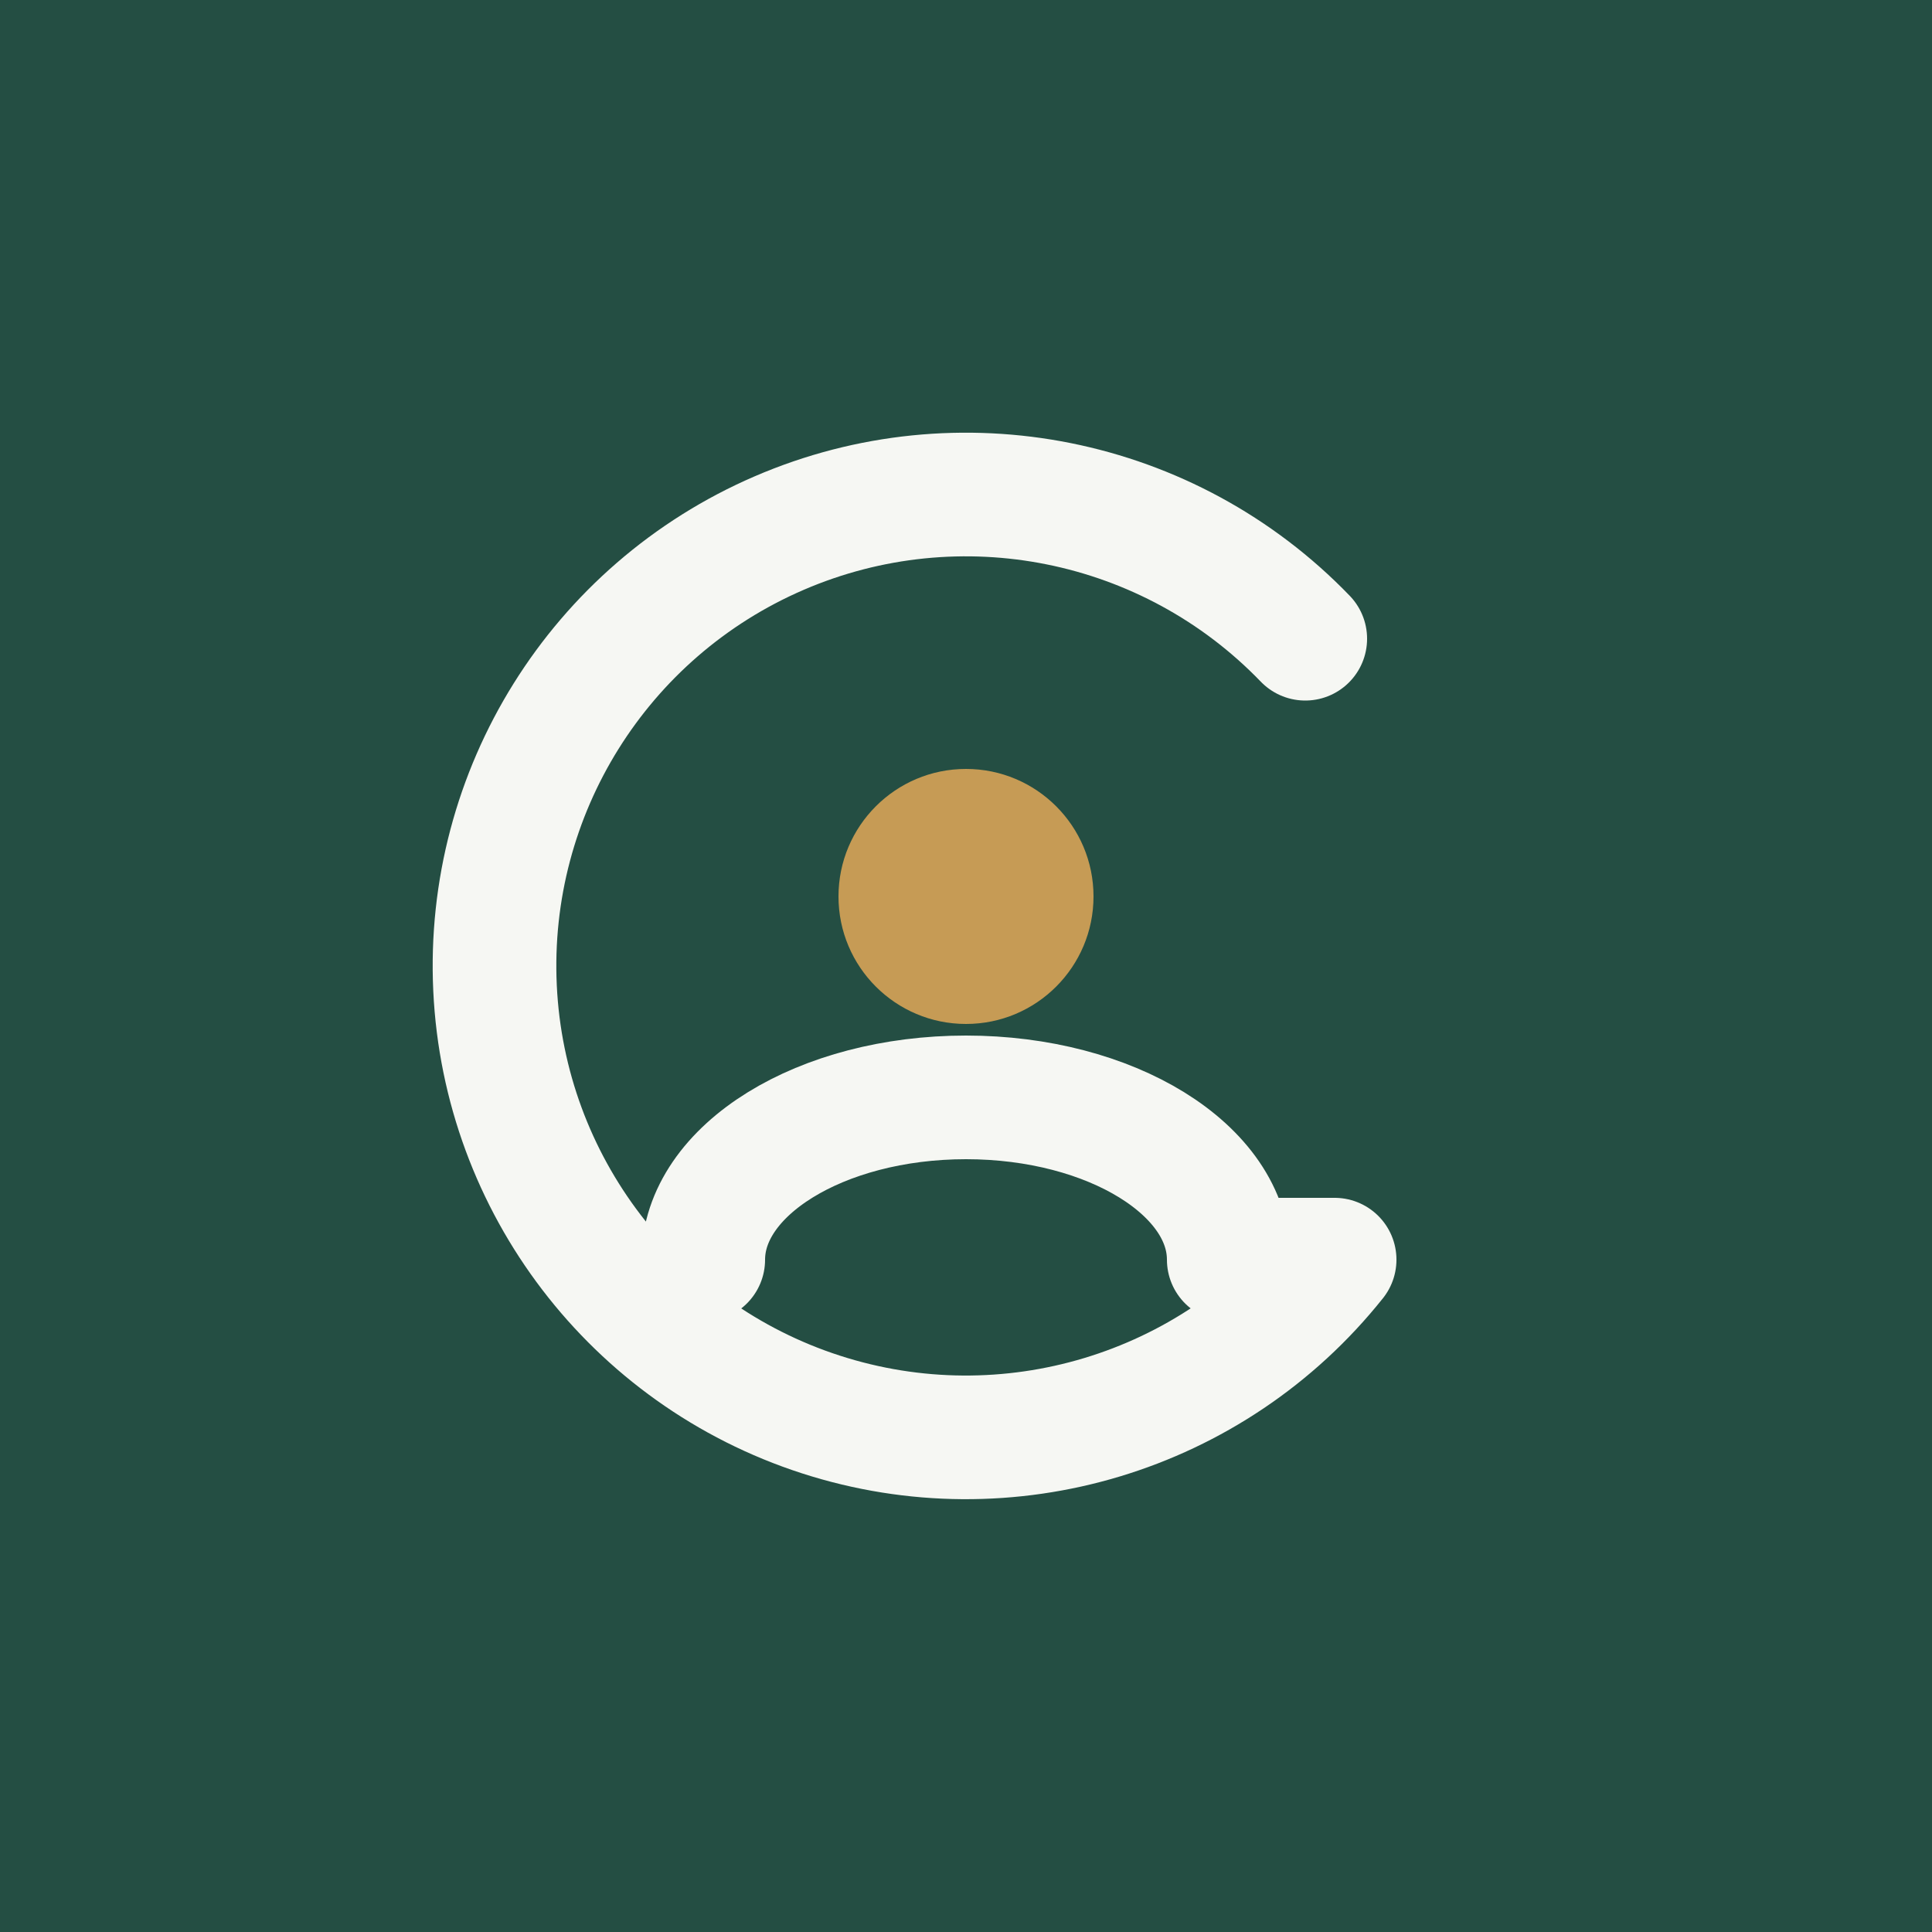
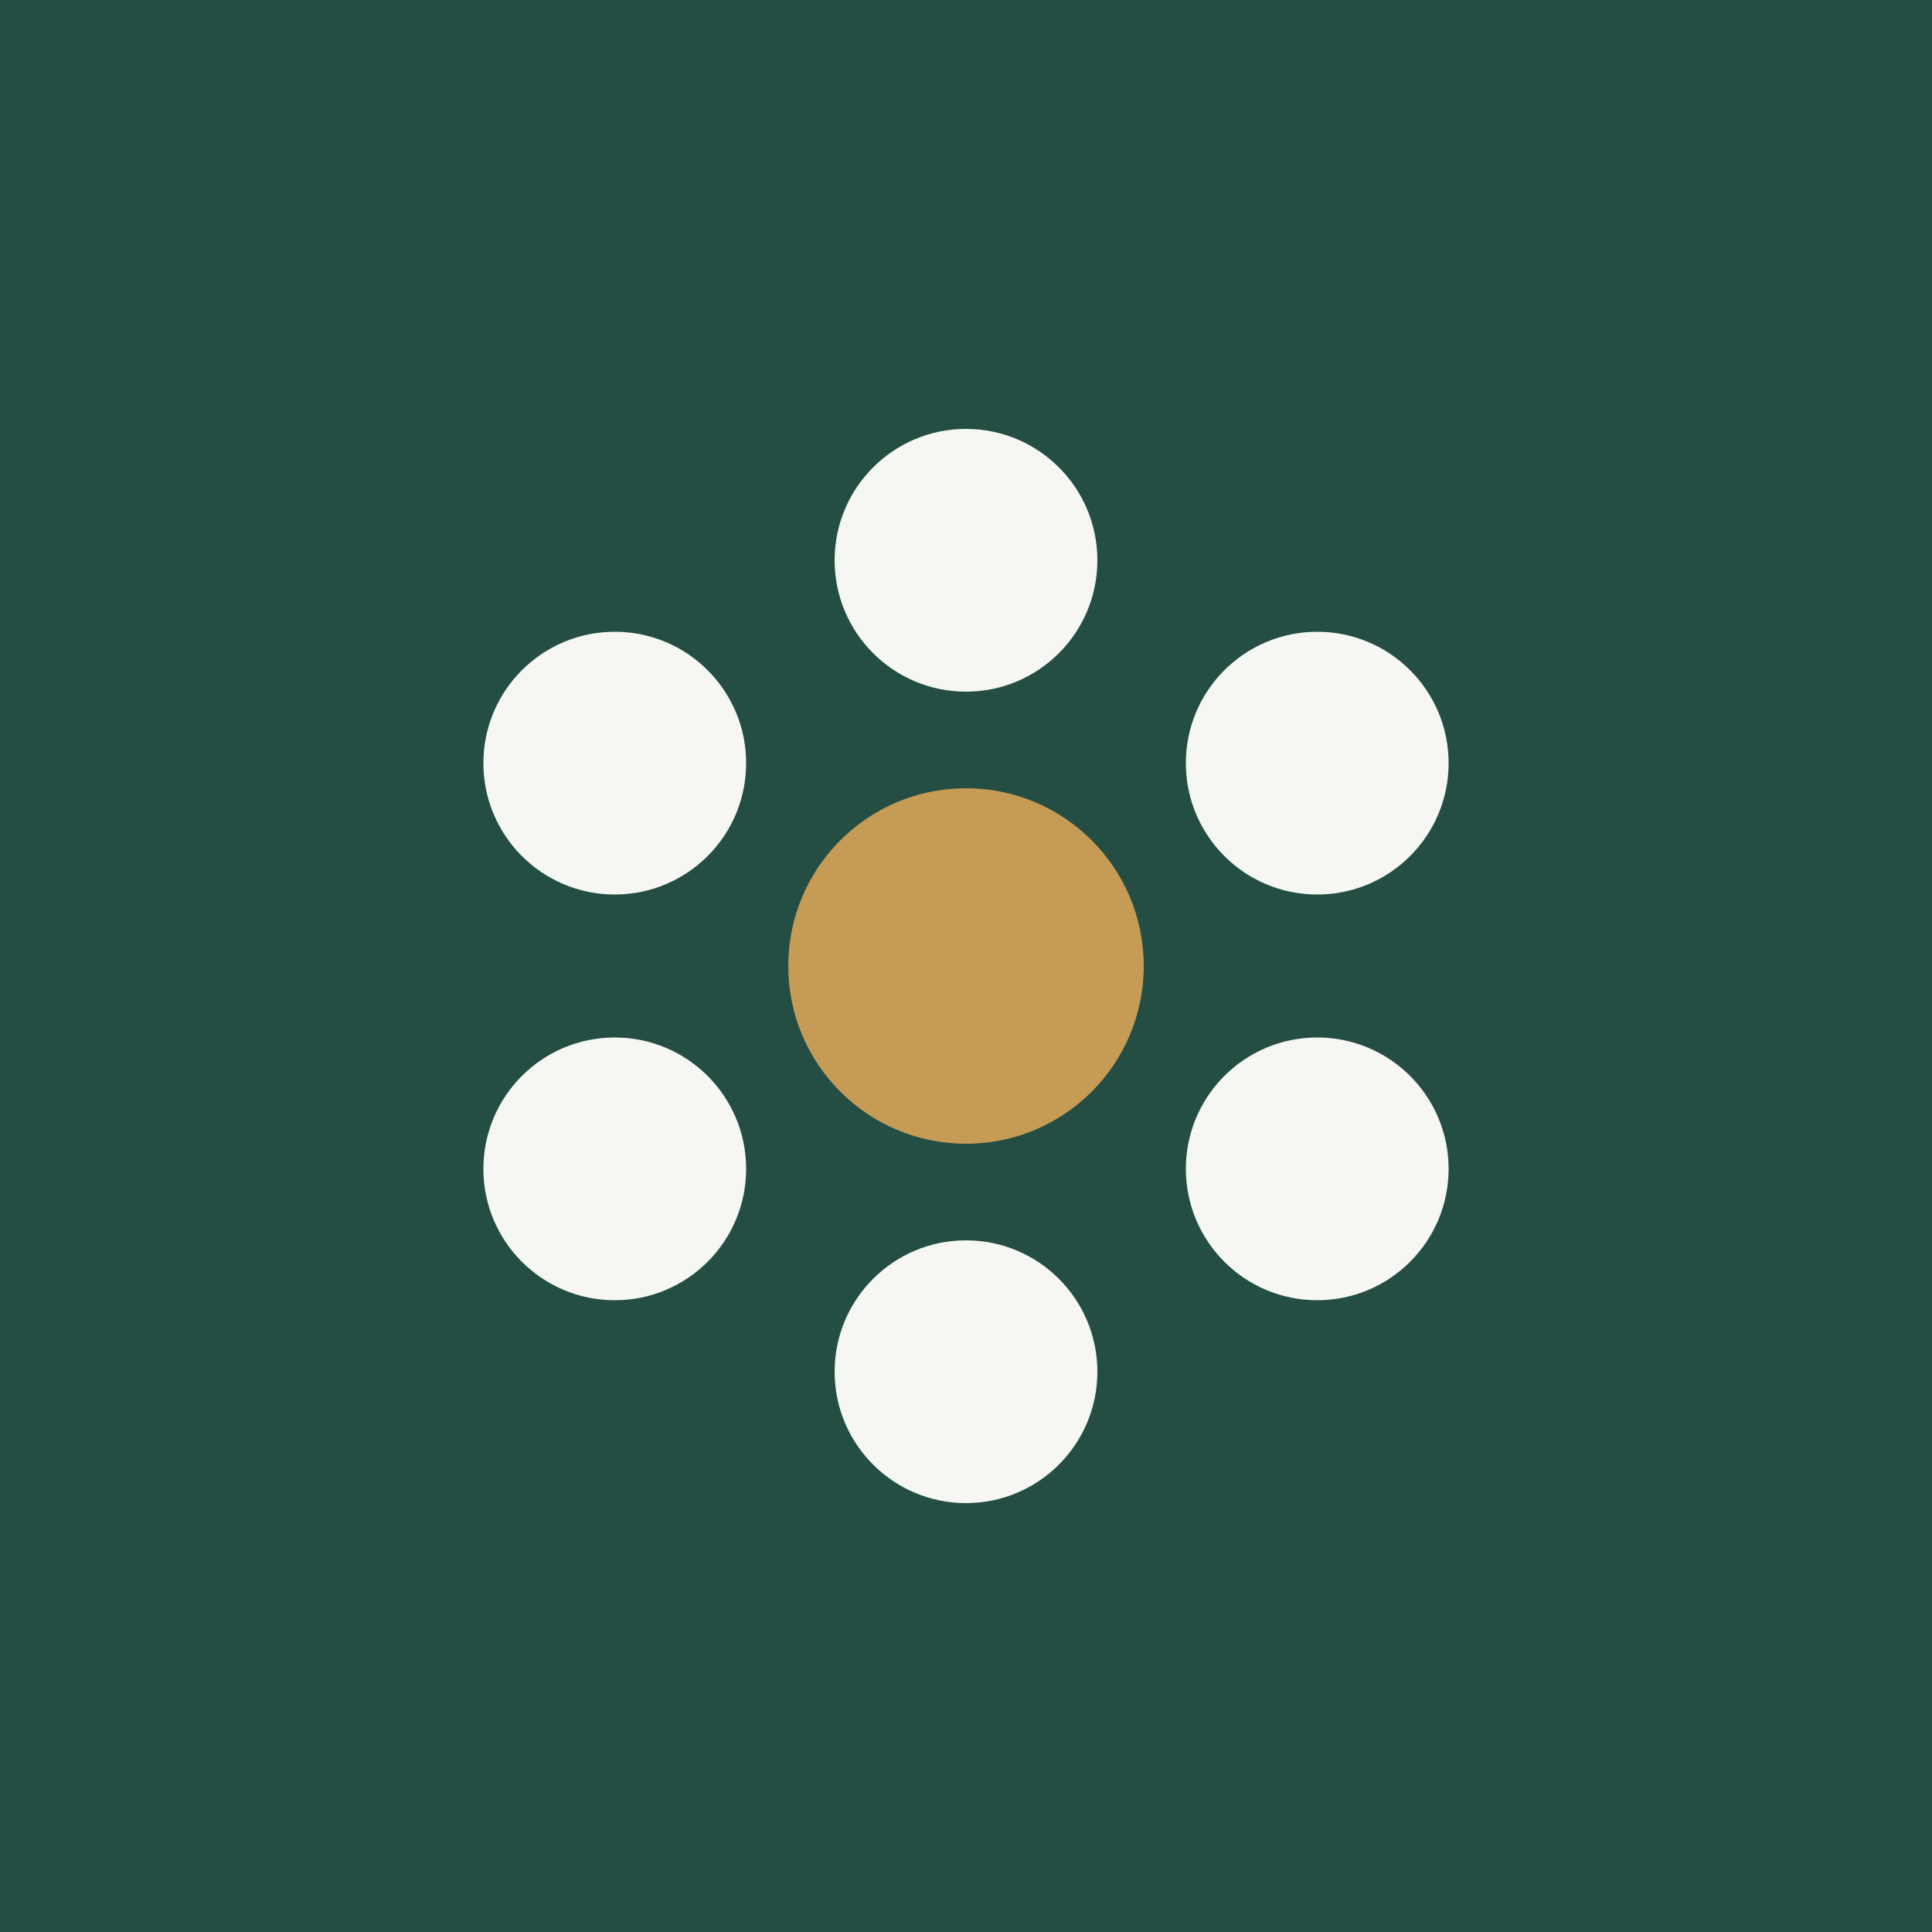
<svg xmlns="http://www.w3.org/2000/svg" viewBox="0 0 40 40">
  <rect width="40" height="40" fill="#244E43" />
  <g transform="translate(4 4) scale(0.8)">
-     <path d="M28.78 11.53 A12.2 12.2 0 1 0 29.54 27.6 L26.8 27.6 A6.8 4.2 0 0 0 13.2 27.6" fill="none" stroke="#F6F7F3" stroke-width="3.2" stroke-linecap="round" stroke-linejoin="round" />
-     <circle cx="20" cy="18.2" r="3.3" fill="#C69B55" />
+     <circle cx="20.0" cy="9.5" r="3.4" fill="#F6F7F3" />
+     <circle cx="29.09" cy="14.75" r="3.4" fill="#F6F7F3" />
+     <circle cx="29.09" cy="25.25" r="3.4" fill="#F6F7F3" />
+     <circle cx="20.0" cy="30.5" r="3.4" fill="#F6F7F3" />
+     <circle cx="10.91" cy="25.25" r="3.4" fill="#F6F7F3" />
+     <circle cx="10.91" cy="14.75" r="3.4" fill="#F6F7F3" />
+     <circle cx="20" cy="20" r="4.6" fill="#C69B55" />
  </g>
</svg>
